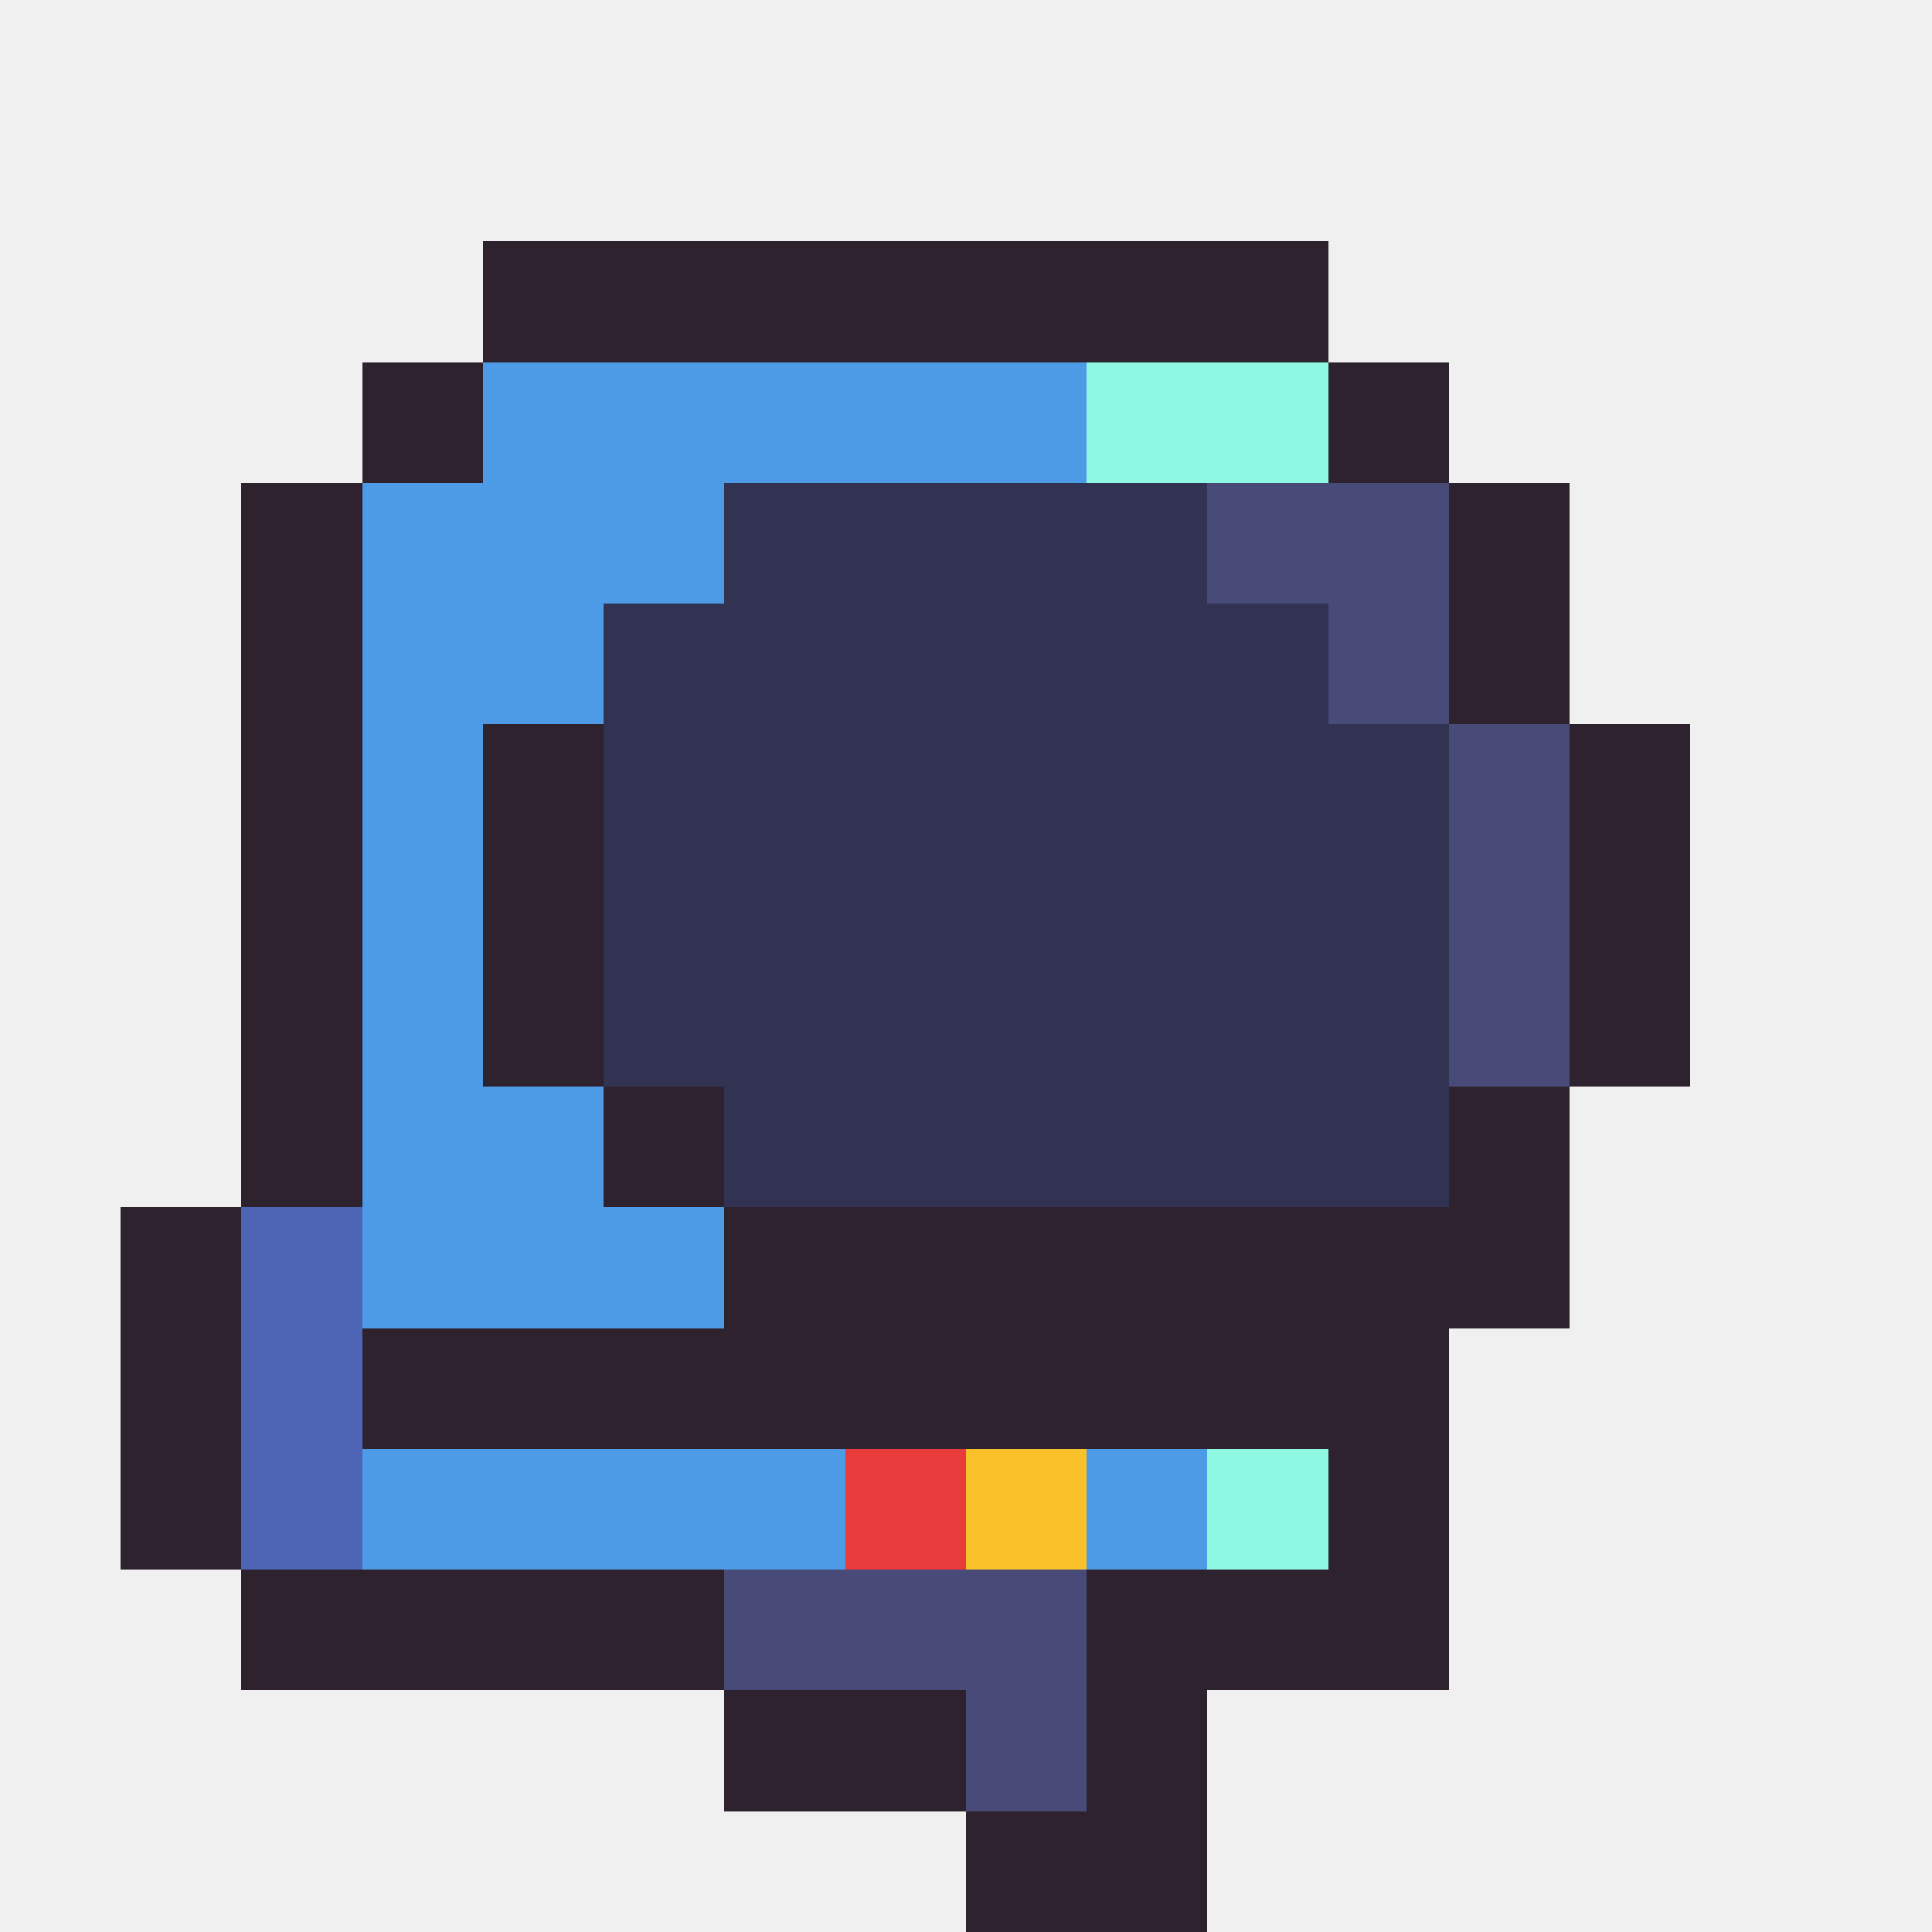
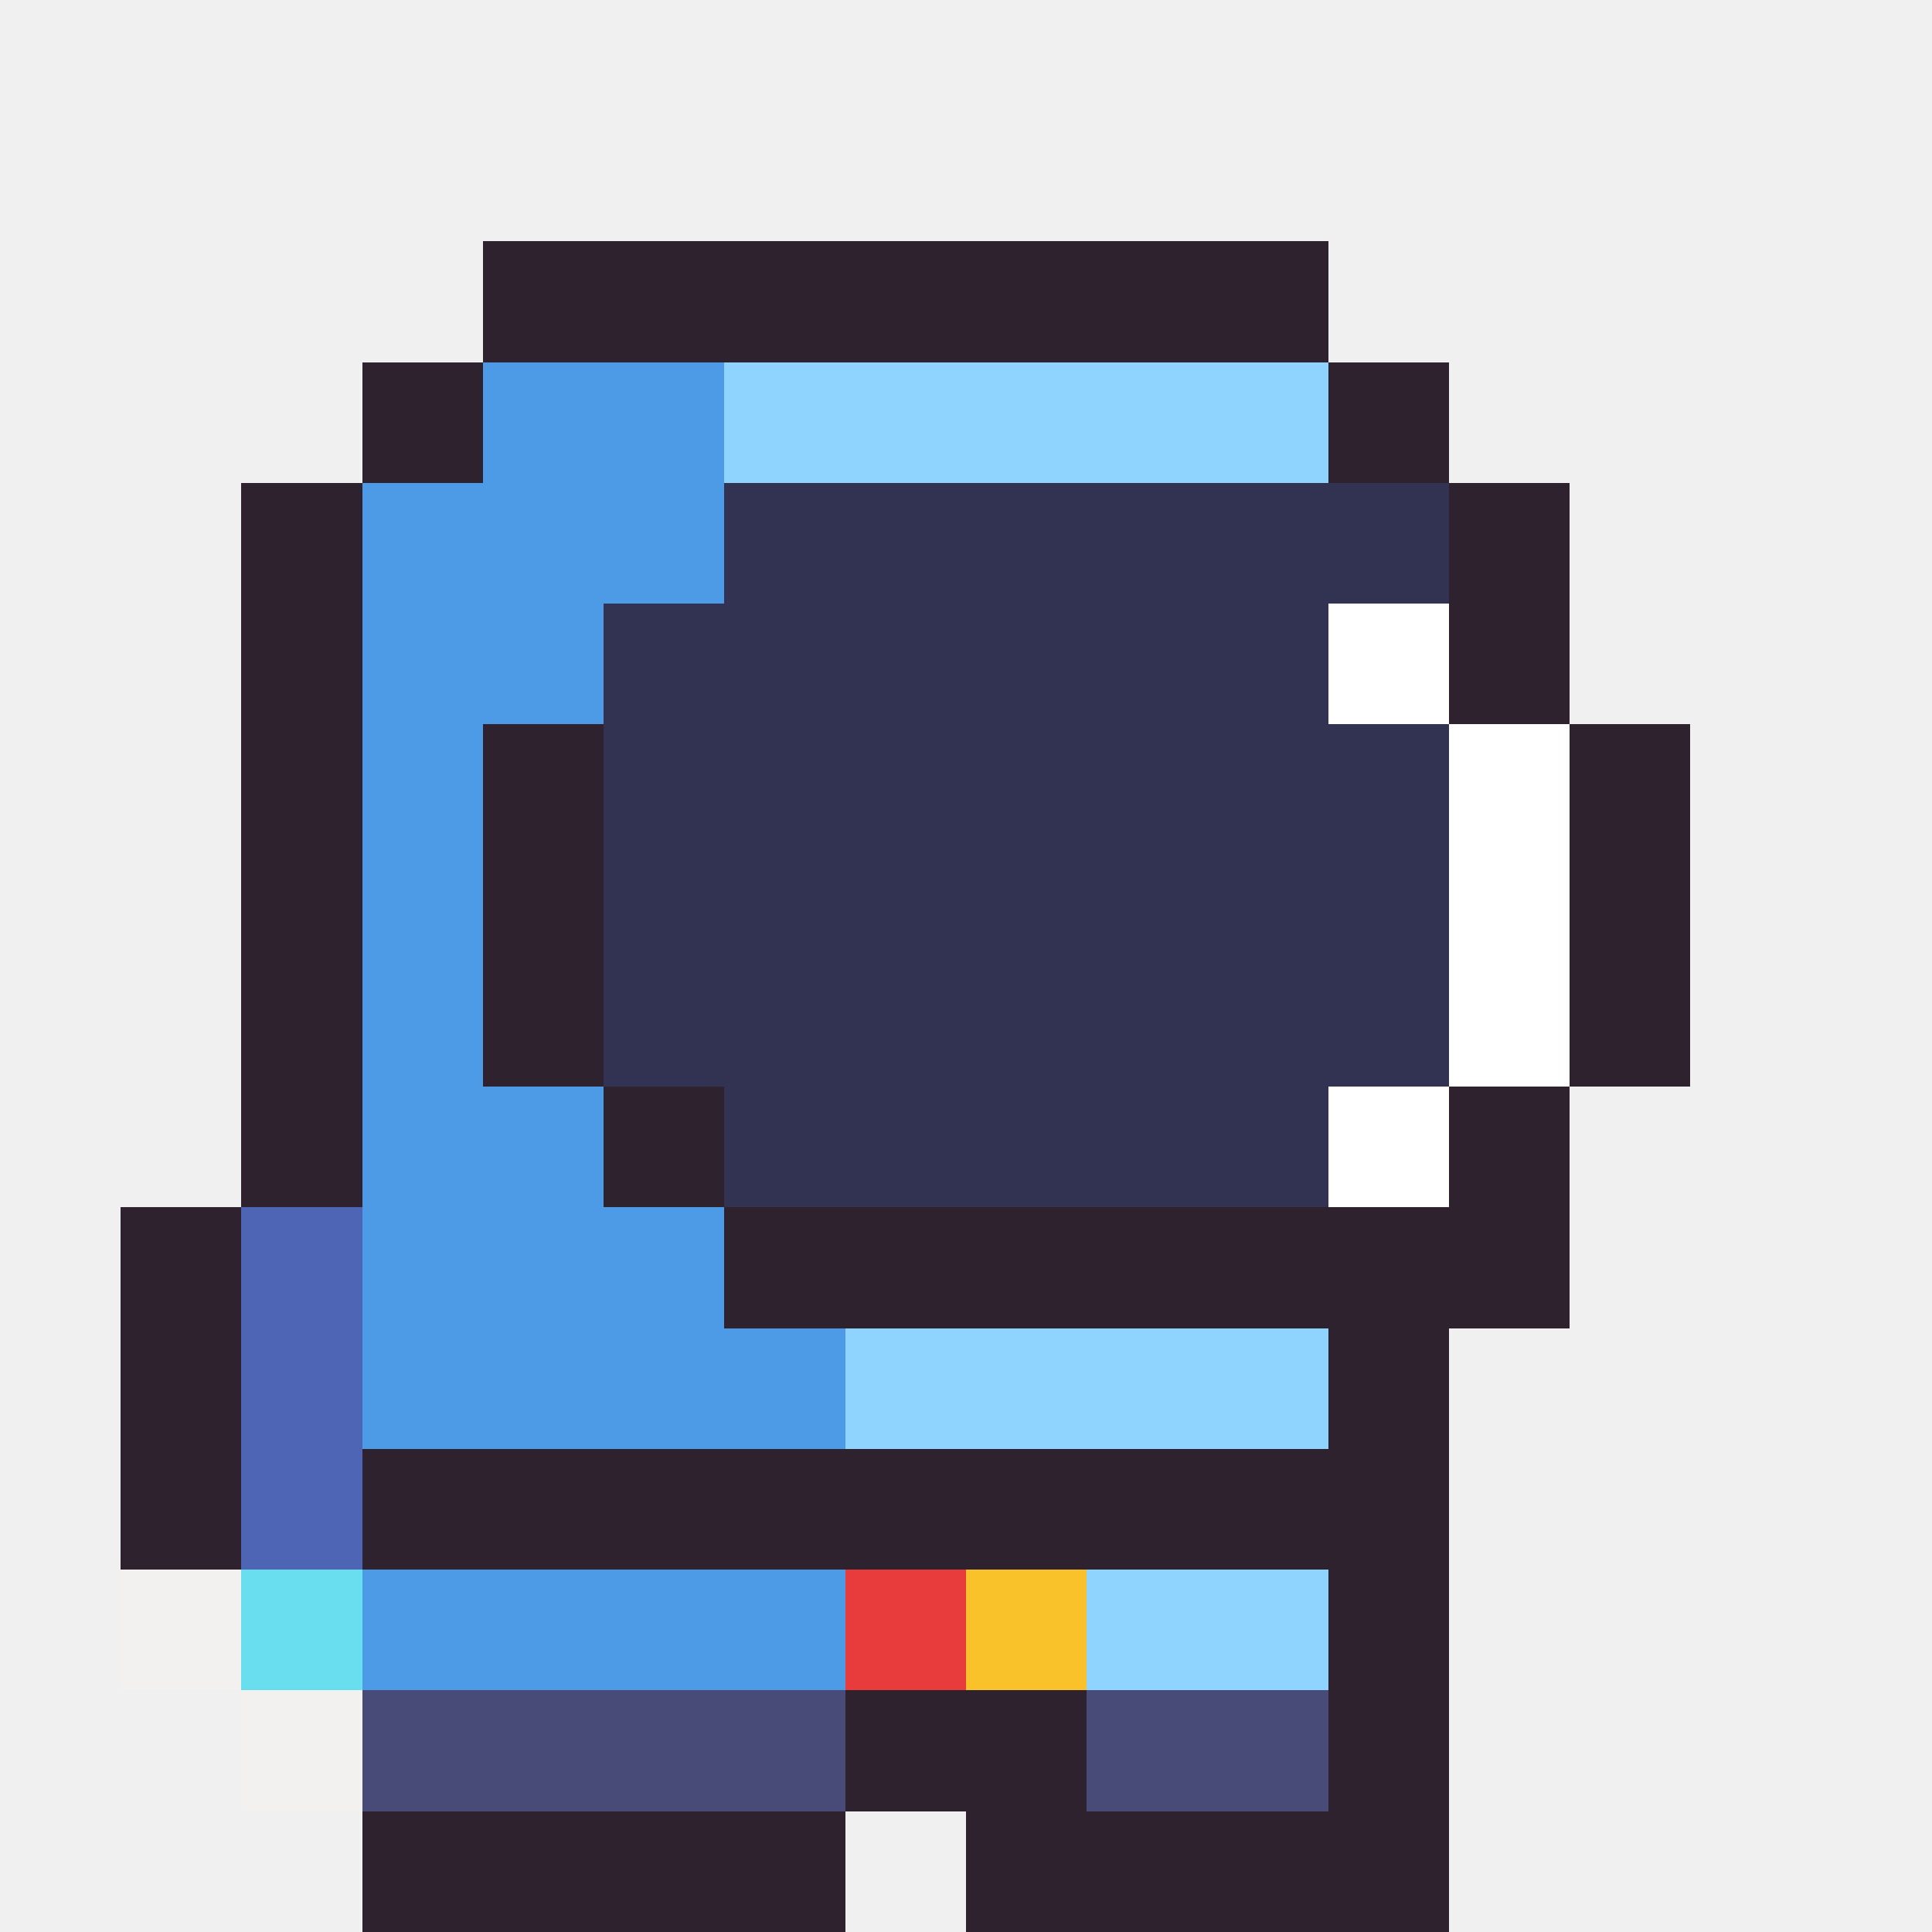
<svg xmlns="http://www.w3.org/2000/svg" viewBox="0 -0.5 16 16" shape-rendering="crispEdges">
-   <path stroke="#2e222f" d="M4 2h7M3 3h1M11 3h1M2 4h1M12 4h1M2 5h1M12 5h1M2 6h1M4 6h1M13 6h1M2 7h1M4 7h1M13 7h1M2 8h1M4 8h1M13 8h1M2 9h1M5 9h1M12 9h1M1 10h1M6 10h7M1 11h1M3 11h9M1 12h1M11 12h1M2 13h4M9 13h3M6 14h2M9 14h1M8 15h2" />
-   <path stroke="#4d9be6" d="M4 3h5M3 4h3M3 5h2M3 6h1M3 7h1M3 8h1M3 9h2M3 10h3M3 12h4M9 12h1" />
-   <path stroke="#8ff8e2" d="M9 3h2M10 12h1" />
-   <path stroke="#323353" d="M6 4h4M5 5h6M5 6h7M5 7h7M5 8h7M6 9h6" />
-   <path stroke="#484a77" d="M10 4h2M11 5h1M12 6h1M12 7h1M12 8h1M6 13h3M8 14h1" />
+   <path stroke="#2e222f" d="M4 2h7M3 3h1M11 3h1M2 4h1M12 4h1M2 5h1M12 5h1M2 6h1M4 6h1M13 6h1M2 7h1M4 7h1M13 7h1M2 8h1M4 8h1M13 8h1M2 9h1M5 9h1M12 9h1M1 10h1M6 10h7M1 11h1M11 11h1M1 12h1M3 12h9M11 13h1M7 14h2M11 14h1M3 15h4M8 15h4" />
+   <path stroke="#4d9be6" d="M4 3h2M3 4h3M3 5h2M3 6h1M3 7h1M3 8h1M3 9h2M3 10h3M3 11h4M3 13h4" />
+   <path stroke="#8fd3ff" d="M6 3h5M7 11h4M9 13h2" />
+   <path stroke="#323353" d="M6 4h6M5 5h6M5 6h7M5 7h7M5 8h7M6 9h5" />
+   <path stroke="#ffffff" d="M11 5h1M12 6h1M12 7h1M12 8h1M11 9h1" />
  <path stroke="#4d65b4" d="M2 10h1M2 11h1M2 12h1" />
-   <path stroke="#e83b3b" d="M7 12h1" />
-   <path stroke="#f9c22b" d="M8 12h1" />
+   <path stroke="#f2f1f0" d="M1 13h1M2 14h1" />
+   <path stroke="#68deee" d="M2 13h1" />
+   <path stroke="#e83b3b" d="M7 13h1" />
+   <path stroke="#f9c22b" d="M8 13h1" />
+   <path stroke="#484a77" d="M3 14h4M9 14h2" />
</svg>
